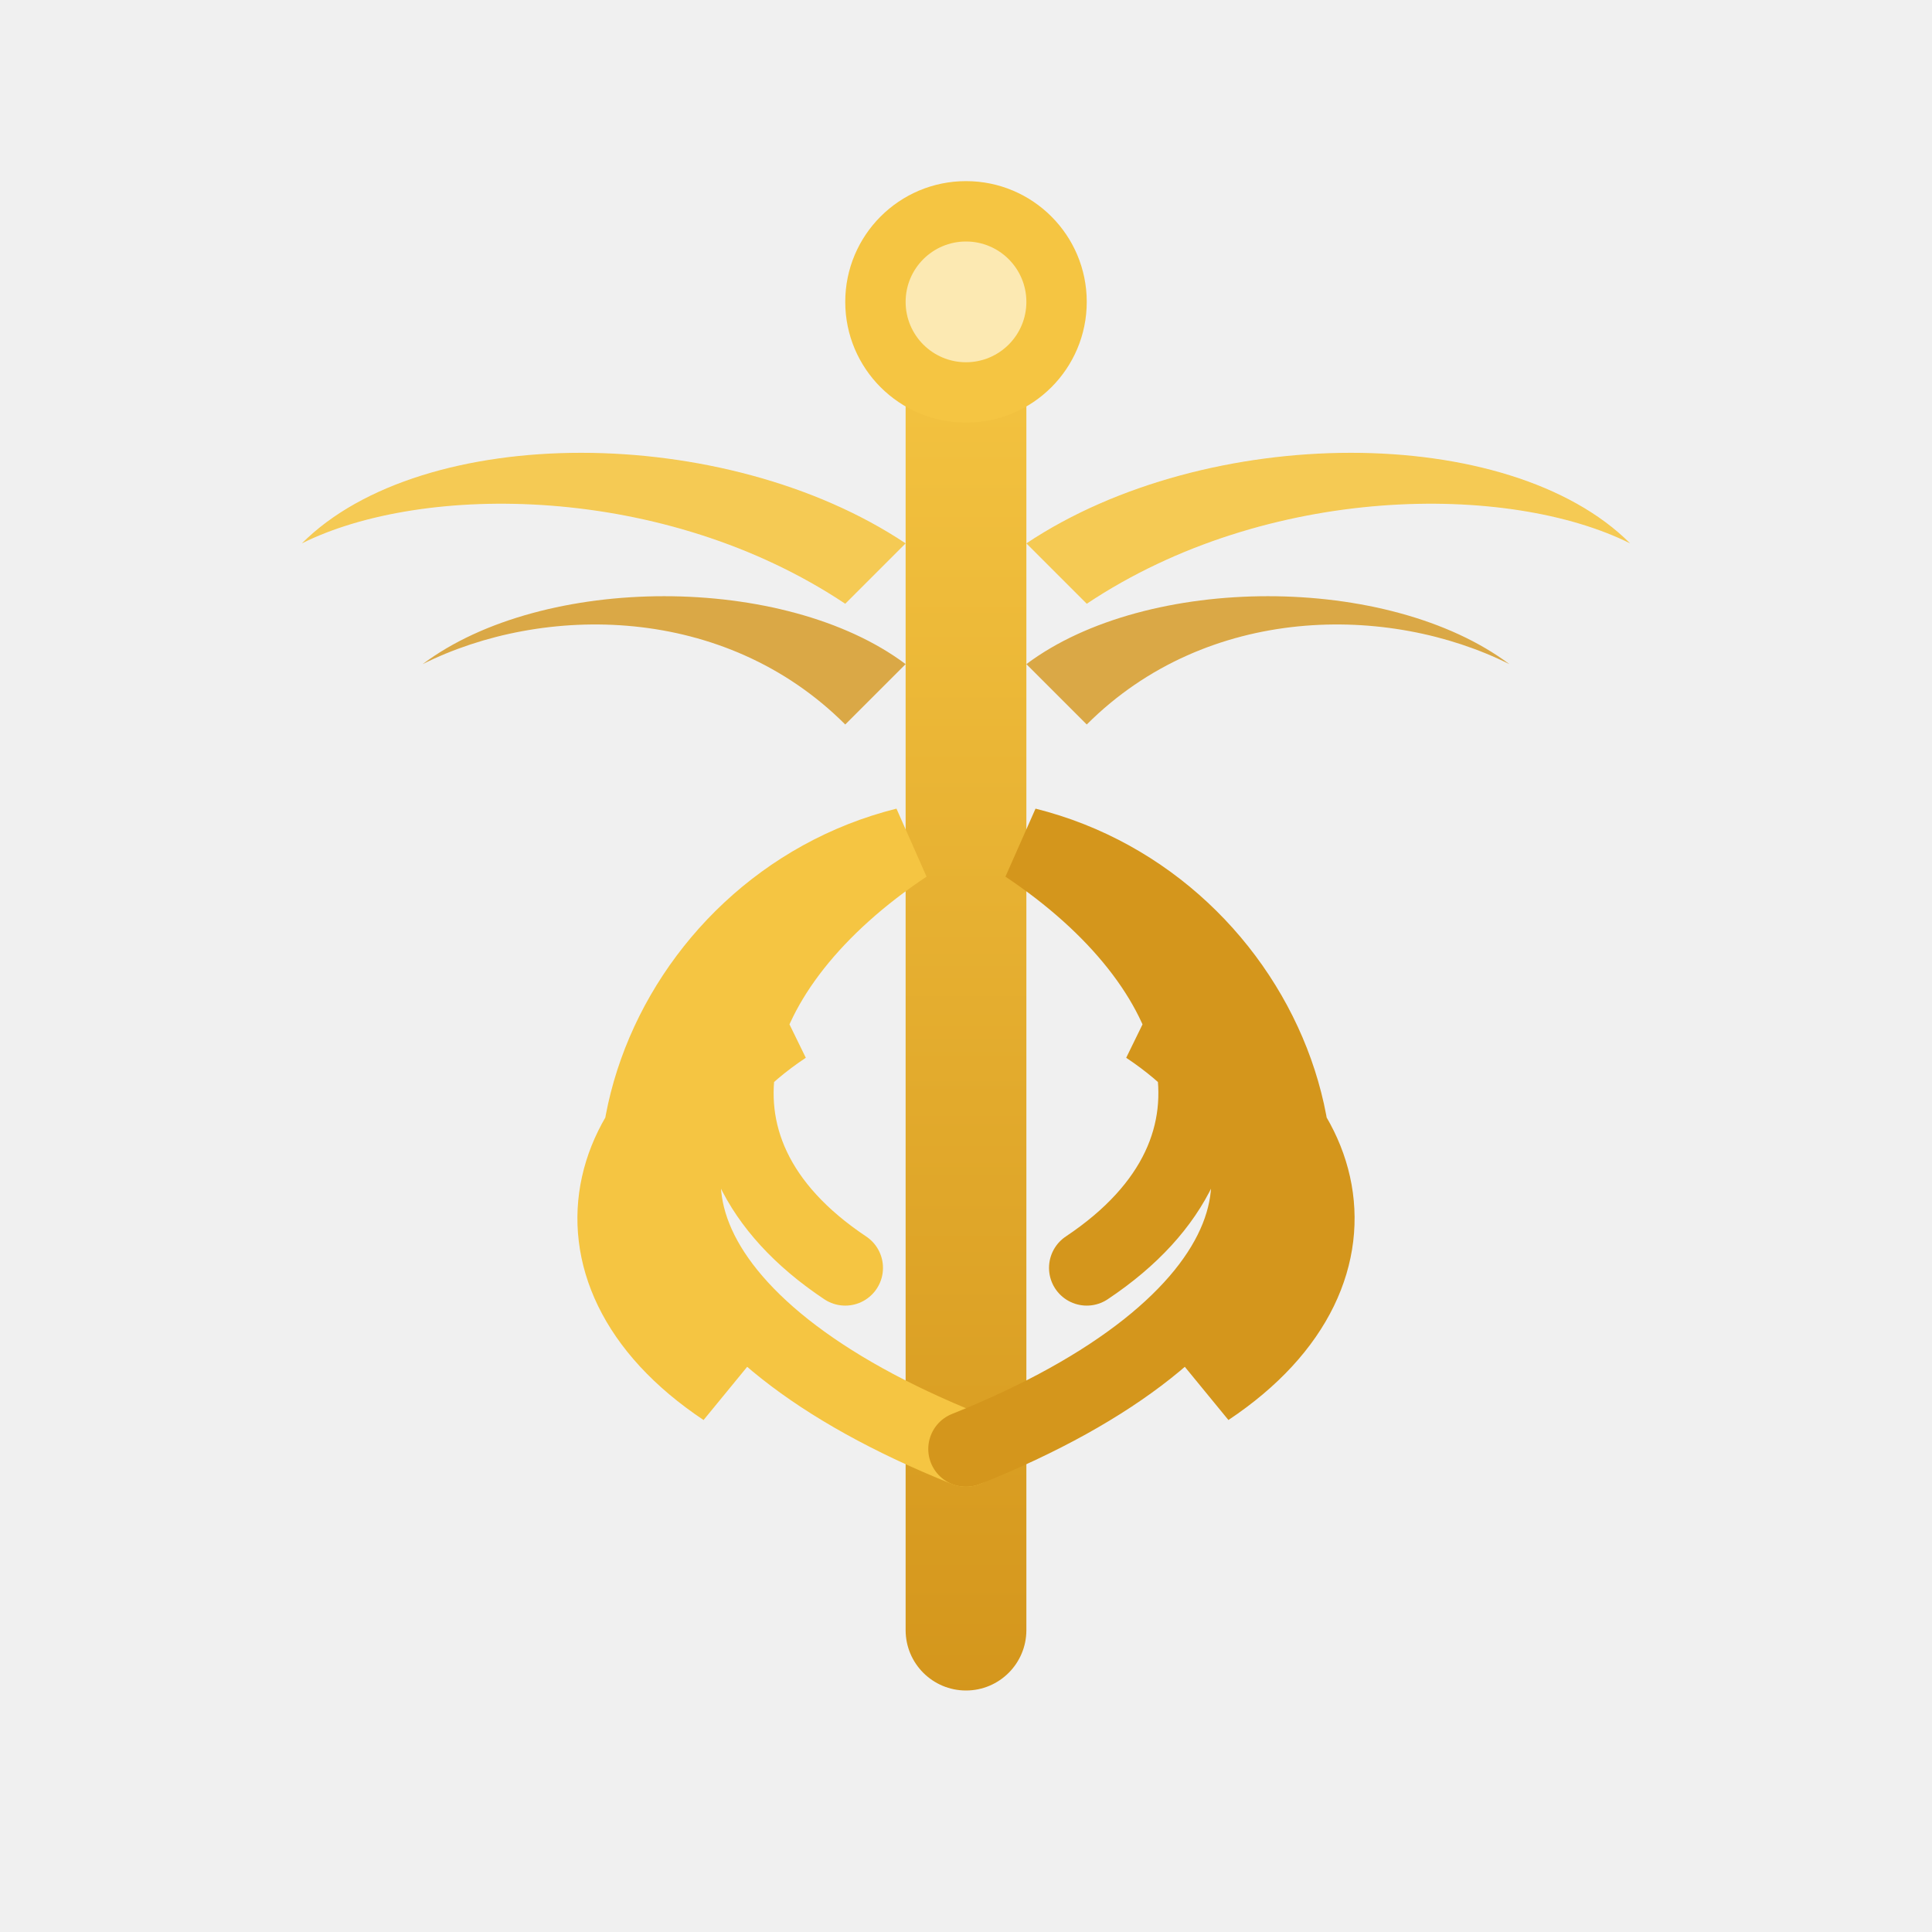
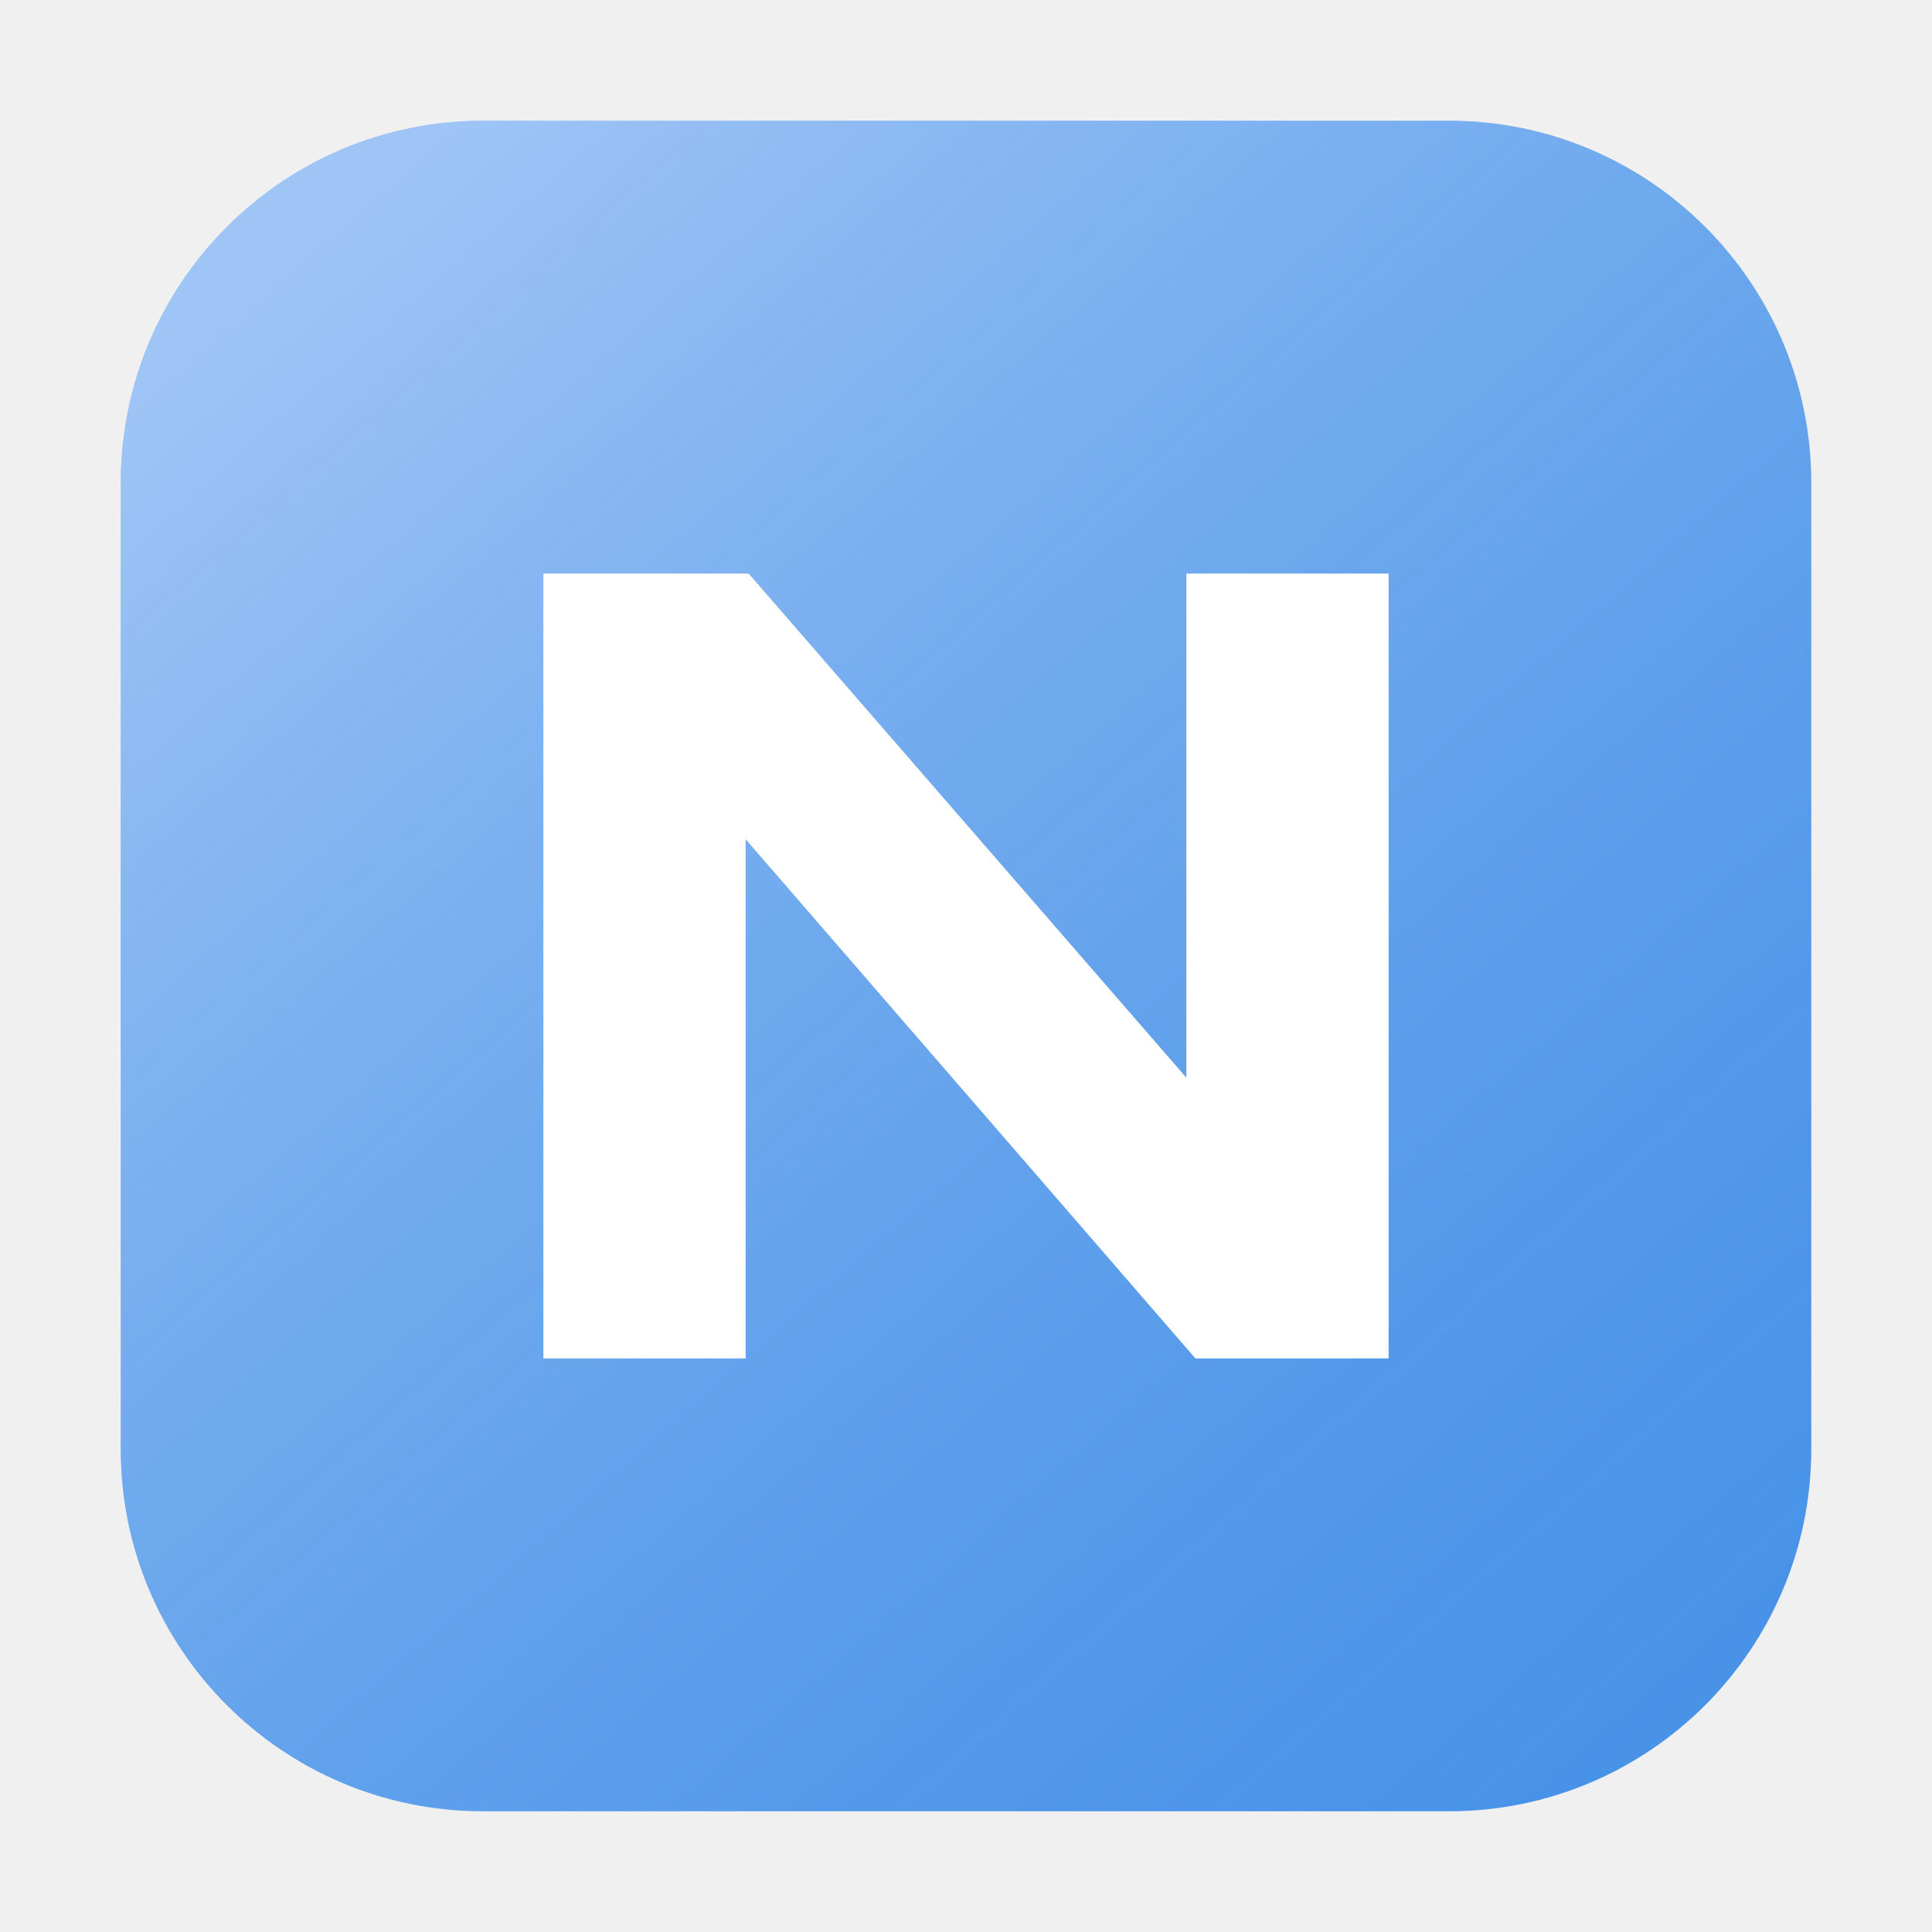
- <svg xmlns="http://www.w3.org/2000/svg" viewBox="0 0 64 64" width="64" height="64">
+ <svg xmlns="http://www.w3.org/2000/svg" viewBox="0 0 64 64" width="64" height="64" role="img" aria-label="Kabuqina Na">
+   <rect x="4" y="4" width="56" height="56" rx="12" fill="#5A9BEF" />
+   <rect x="4" y="4" width="56" height="56" rx="12" fill="url(#shine)" opacity="0.42" />
+   <path d="M18 45V19h6.8l14.5 16.7V19H46v26h-6.4L24.7 27.8V45H18Z" fill="#FFFFFF" />
  <defs>
-     <linearGradient id="gold" x1="0%" y1="0%" x2="0%" y2="100%">
-       <stop offset="0%" style="stop-color:#F5C542;stop-opacity:1" />
-       <stop offset="100%" style="stop-color:#D4961C;stop-opacity:1" />
+     <linearGradient id="shine" x1="10" y1="8" x2="54" y2="58" gradientUnits="userSpaceOnUse">
+       <stop stop-color="#FFFFFF" />
+       <stop offset="1" stop-color="#0B75D1" stop-opacity="0.55" />
    </linearGradient>
  </defs>
-   <rect x="30" y="10" width="4" height="46" rx="2" fill="url(#gold)" />
-   <path d="M30 18 C24 14, 14 14, 10 18 C14 16, 22 16, 28 20" fill="#F5C542" opacity="0.9" />
-   <path d="M30 22 C26 19, 18 19, 14 22 C18 20, 24 20, 28 24" fill="#D4961C" opacity="0.8" />
-   <path d="M34 18 C40 14, 50 14, 54 18 C50 16, 42 16, 36 20" fill="#F5C542" opacity="0.9" />
-   <path d="M34 22 C38 19, 46 19, 50 22 C46 20, 40 20, 36 24" fill="#D4961C" opacity="0.8" />
-   <path d="M32 48 C22 44, 20 38, 26 34 C20 36, 18 42, 24 46 C18 40, 22 30, 30 28 C24 32, 22 38, 28 42" fill="none" stroke="#F5C542" stroke-width="2.5" stroke-linecap="round" />
-   <path d="M32 48 C42 44, 44 38, 38 34 C44 36, 46 42, 40 46 C46 40, 42 30, 34 28 C40 32, 42 38, 36 42" fill="none" stroke="#D4961C" stroke-width="2.5" stroke-linecap="round" />
-   <circle cx="32" cy="10" r="4" fill="#F5C542" />
-   <circle cx="32" cy="10" r="2" fill="#FFF8E1" opacity="0.7" />
</svg>
